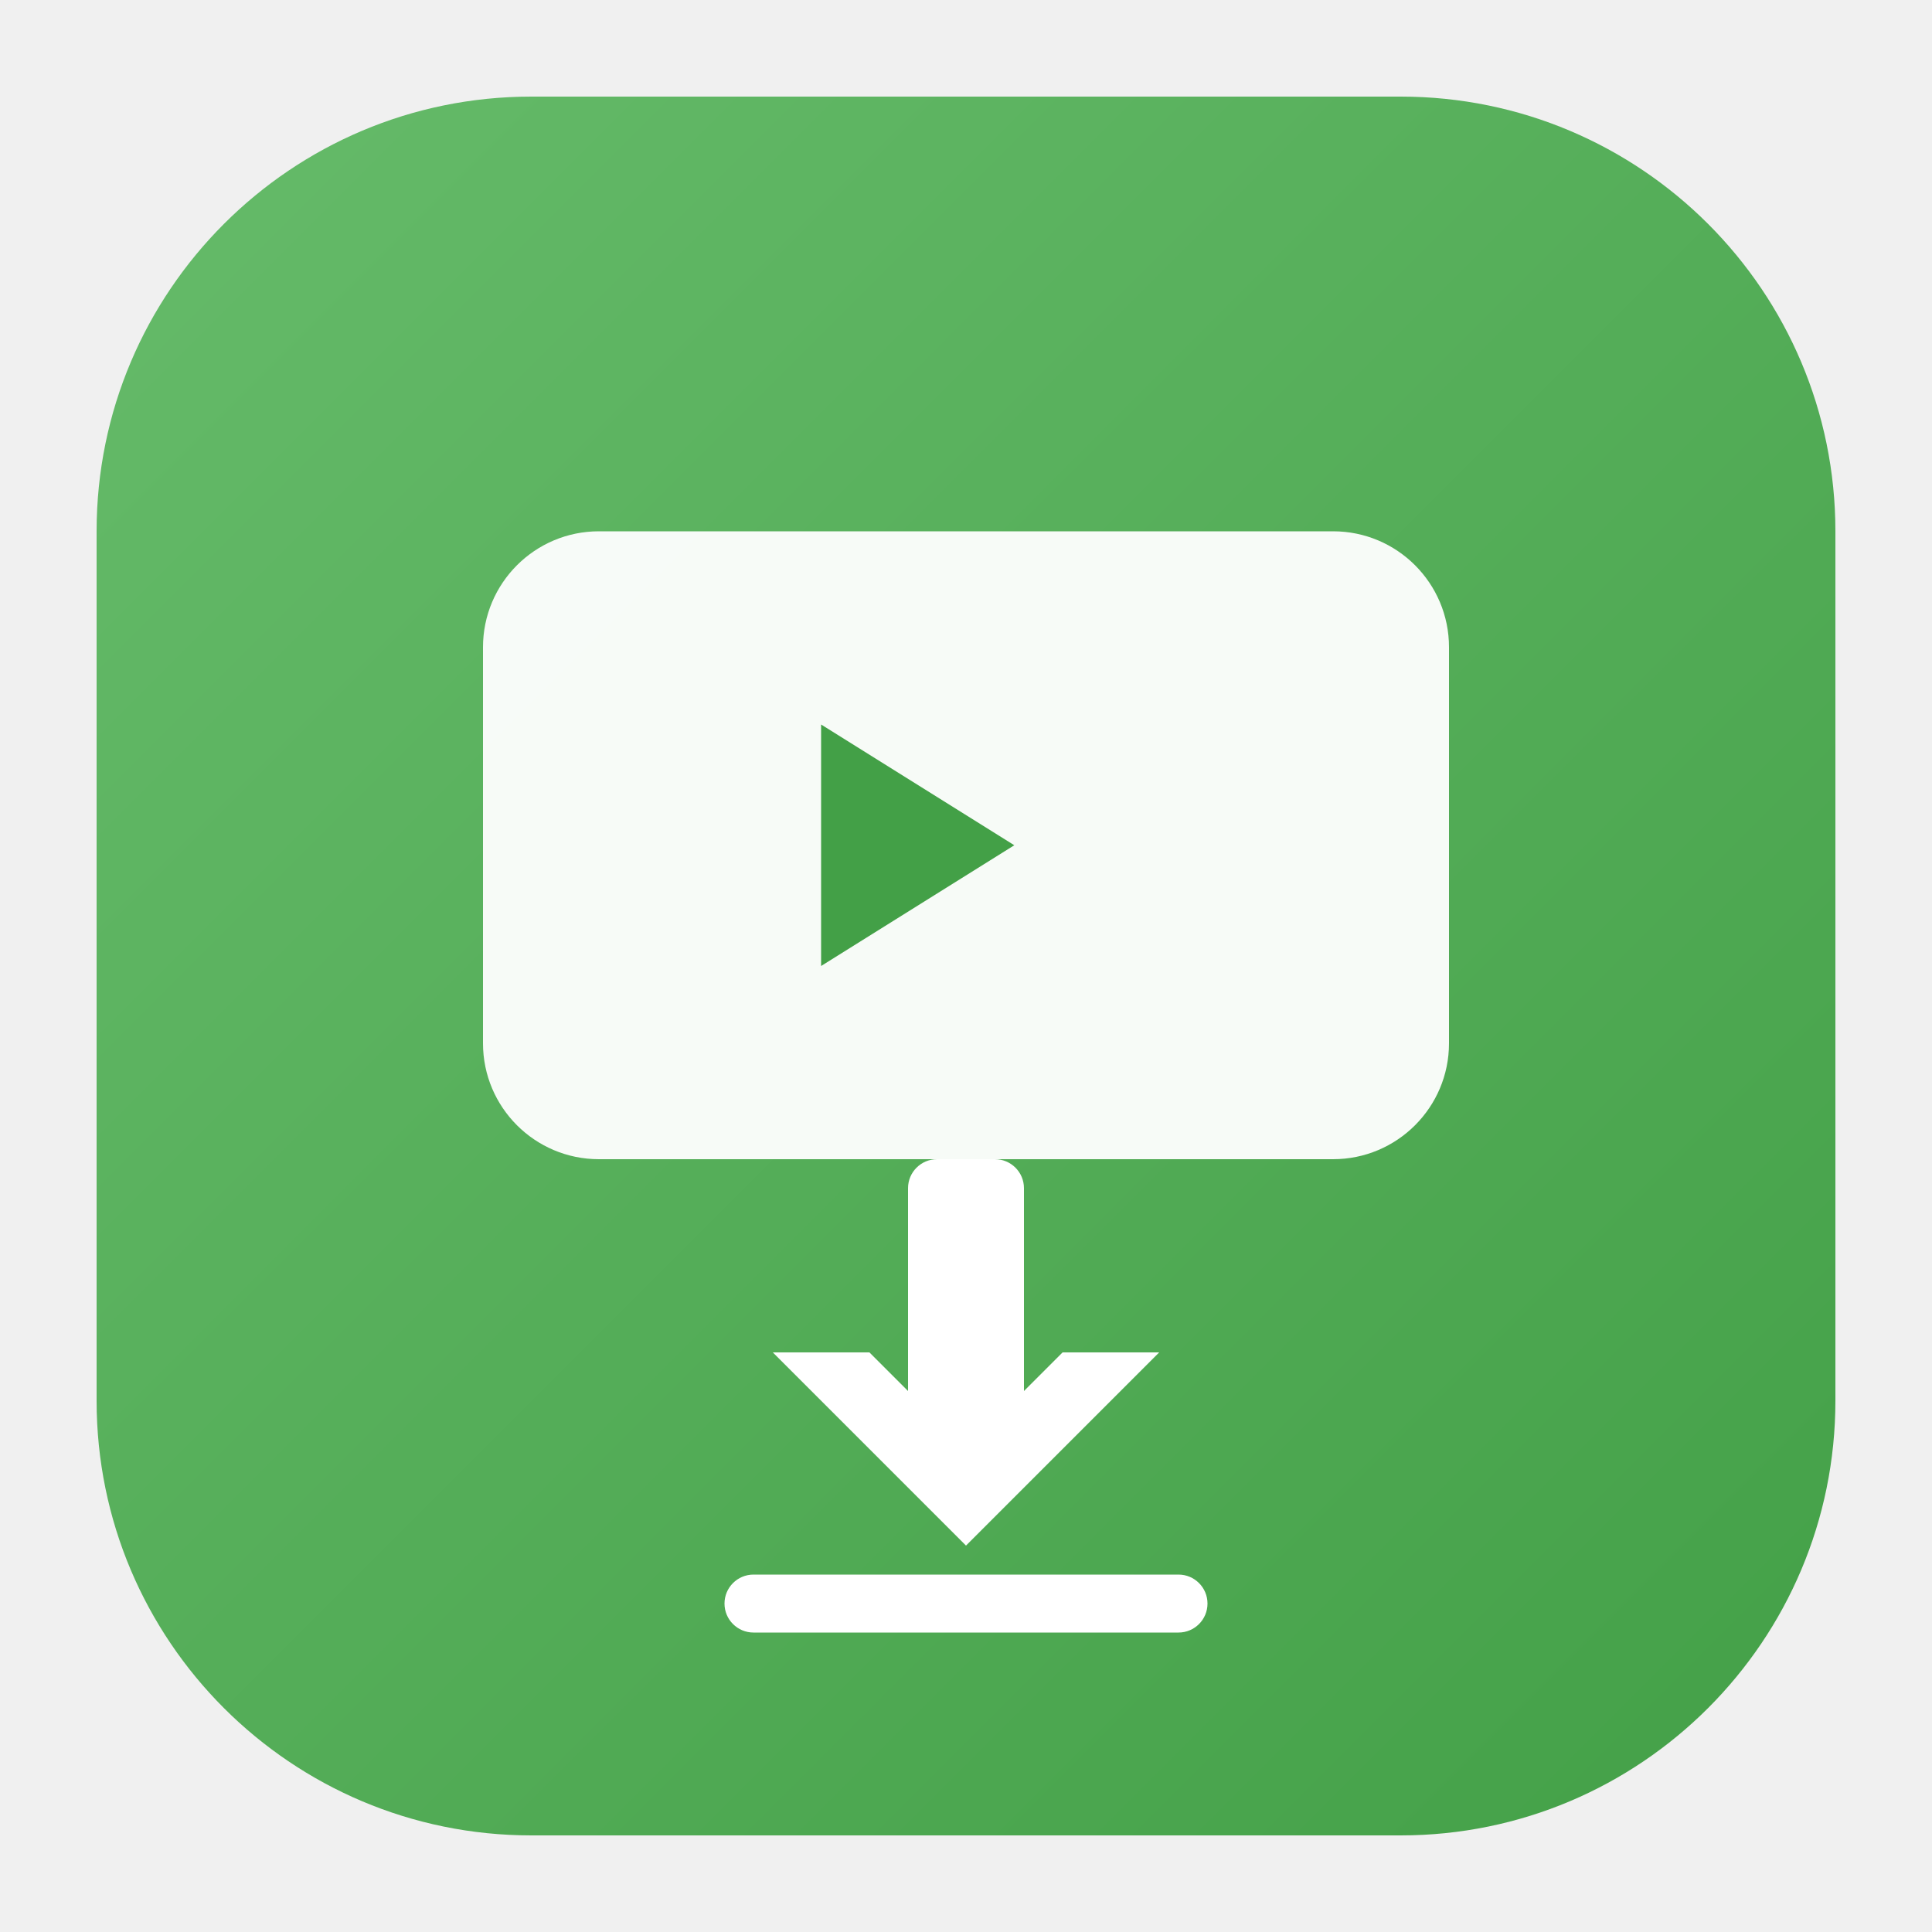
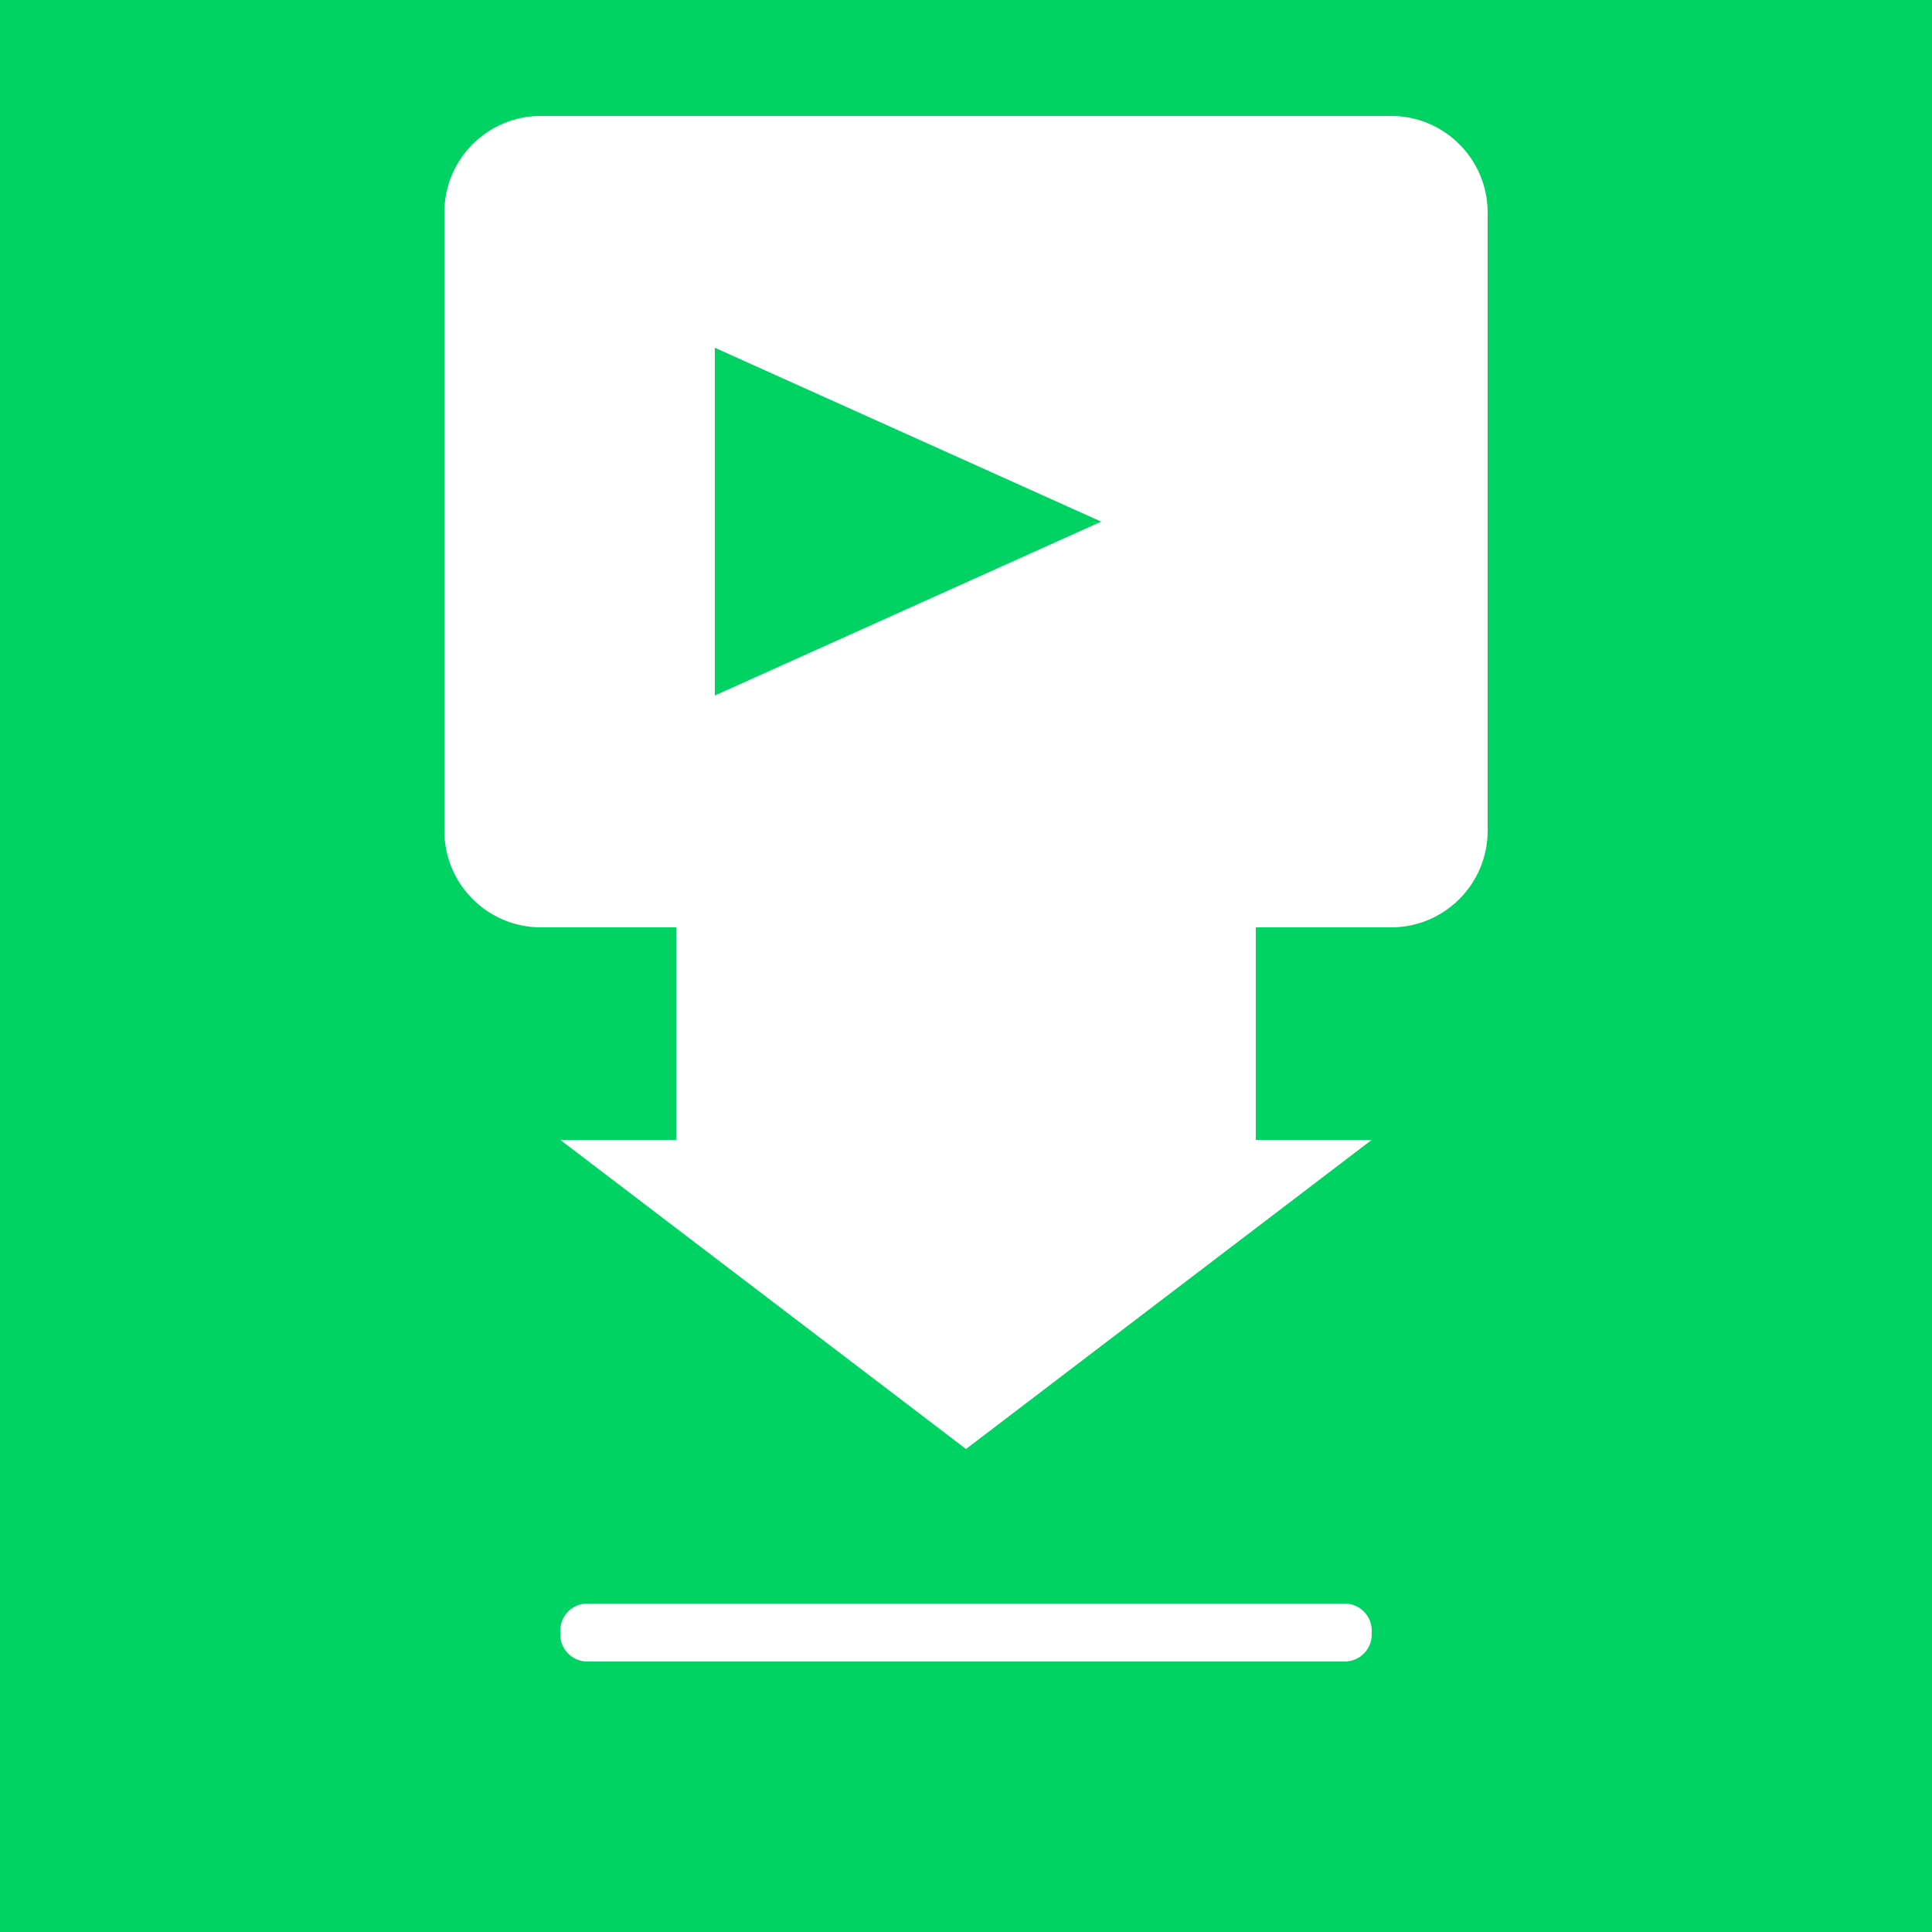
- <svg xmlns="http://www.w3.org/2000/svg" viewBox="0 0 200 200" width="200" height="200">
-   <defs>
-     <linearGradient id="grad1" x1="0%" y1="0%" x2="100%" y2="100%">
-       <stop offset="0%" style="stop-color:#66BB6A;stop-opacity:1" />
-       <stop offset="100%" style="stop-color:#43A047;stop-opacity:1" />
-     </linearGradient>
-   </defs>
-   <rect x="10" y="10" width="180" height="180" rx="45" fill="url(#grad1)" />
-   <rect x="50" y="55" width="100" height="65" rx="12" fill="white" opacity="0.95" />
-   <path d="M 85 75 L 85 100 L 105 87.5 Z" fill="#43A047" />
-   <g transform="translate(100, 155)">
-     <rect x="-6" y="-35" width="12" height="35" rx="3" fill="white" />
-     <path d="M 0 5 L -20 -15 L -10 -15 L 0 -5 L 10 -15 L 20 -15 Z" fill="white" />
-     <rect x="-25" y="8" width="50" height="6" rx="3" fill="white" />
-   </g>
+ <svg xmlns="http://www.w3.org/2000/svg" viewBox="0 0 500 500" width="500" height="500">
+   <rect width="500" height="500" fill="#00D363" />
+   <rect x="115" y="30" width="270" height="210" rx="25" fill="white" />
+   <path d="M 185 90 L 185 180 L 285 135 Z" fill="#00D363" />
+   <path d="M 175 235 L 175 295 L 145 295 L 250 375 L 355 295 L 325 295 L 325 235 Z" fill="white" />
+   <rect x="145" y="415" width="210" height="15" rx="7" fill="white" />
</svg>
